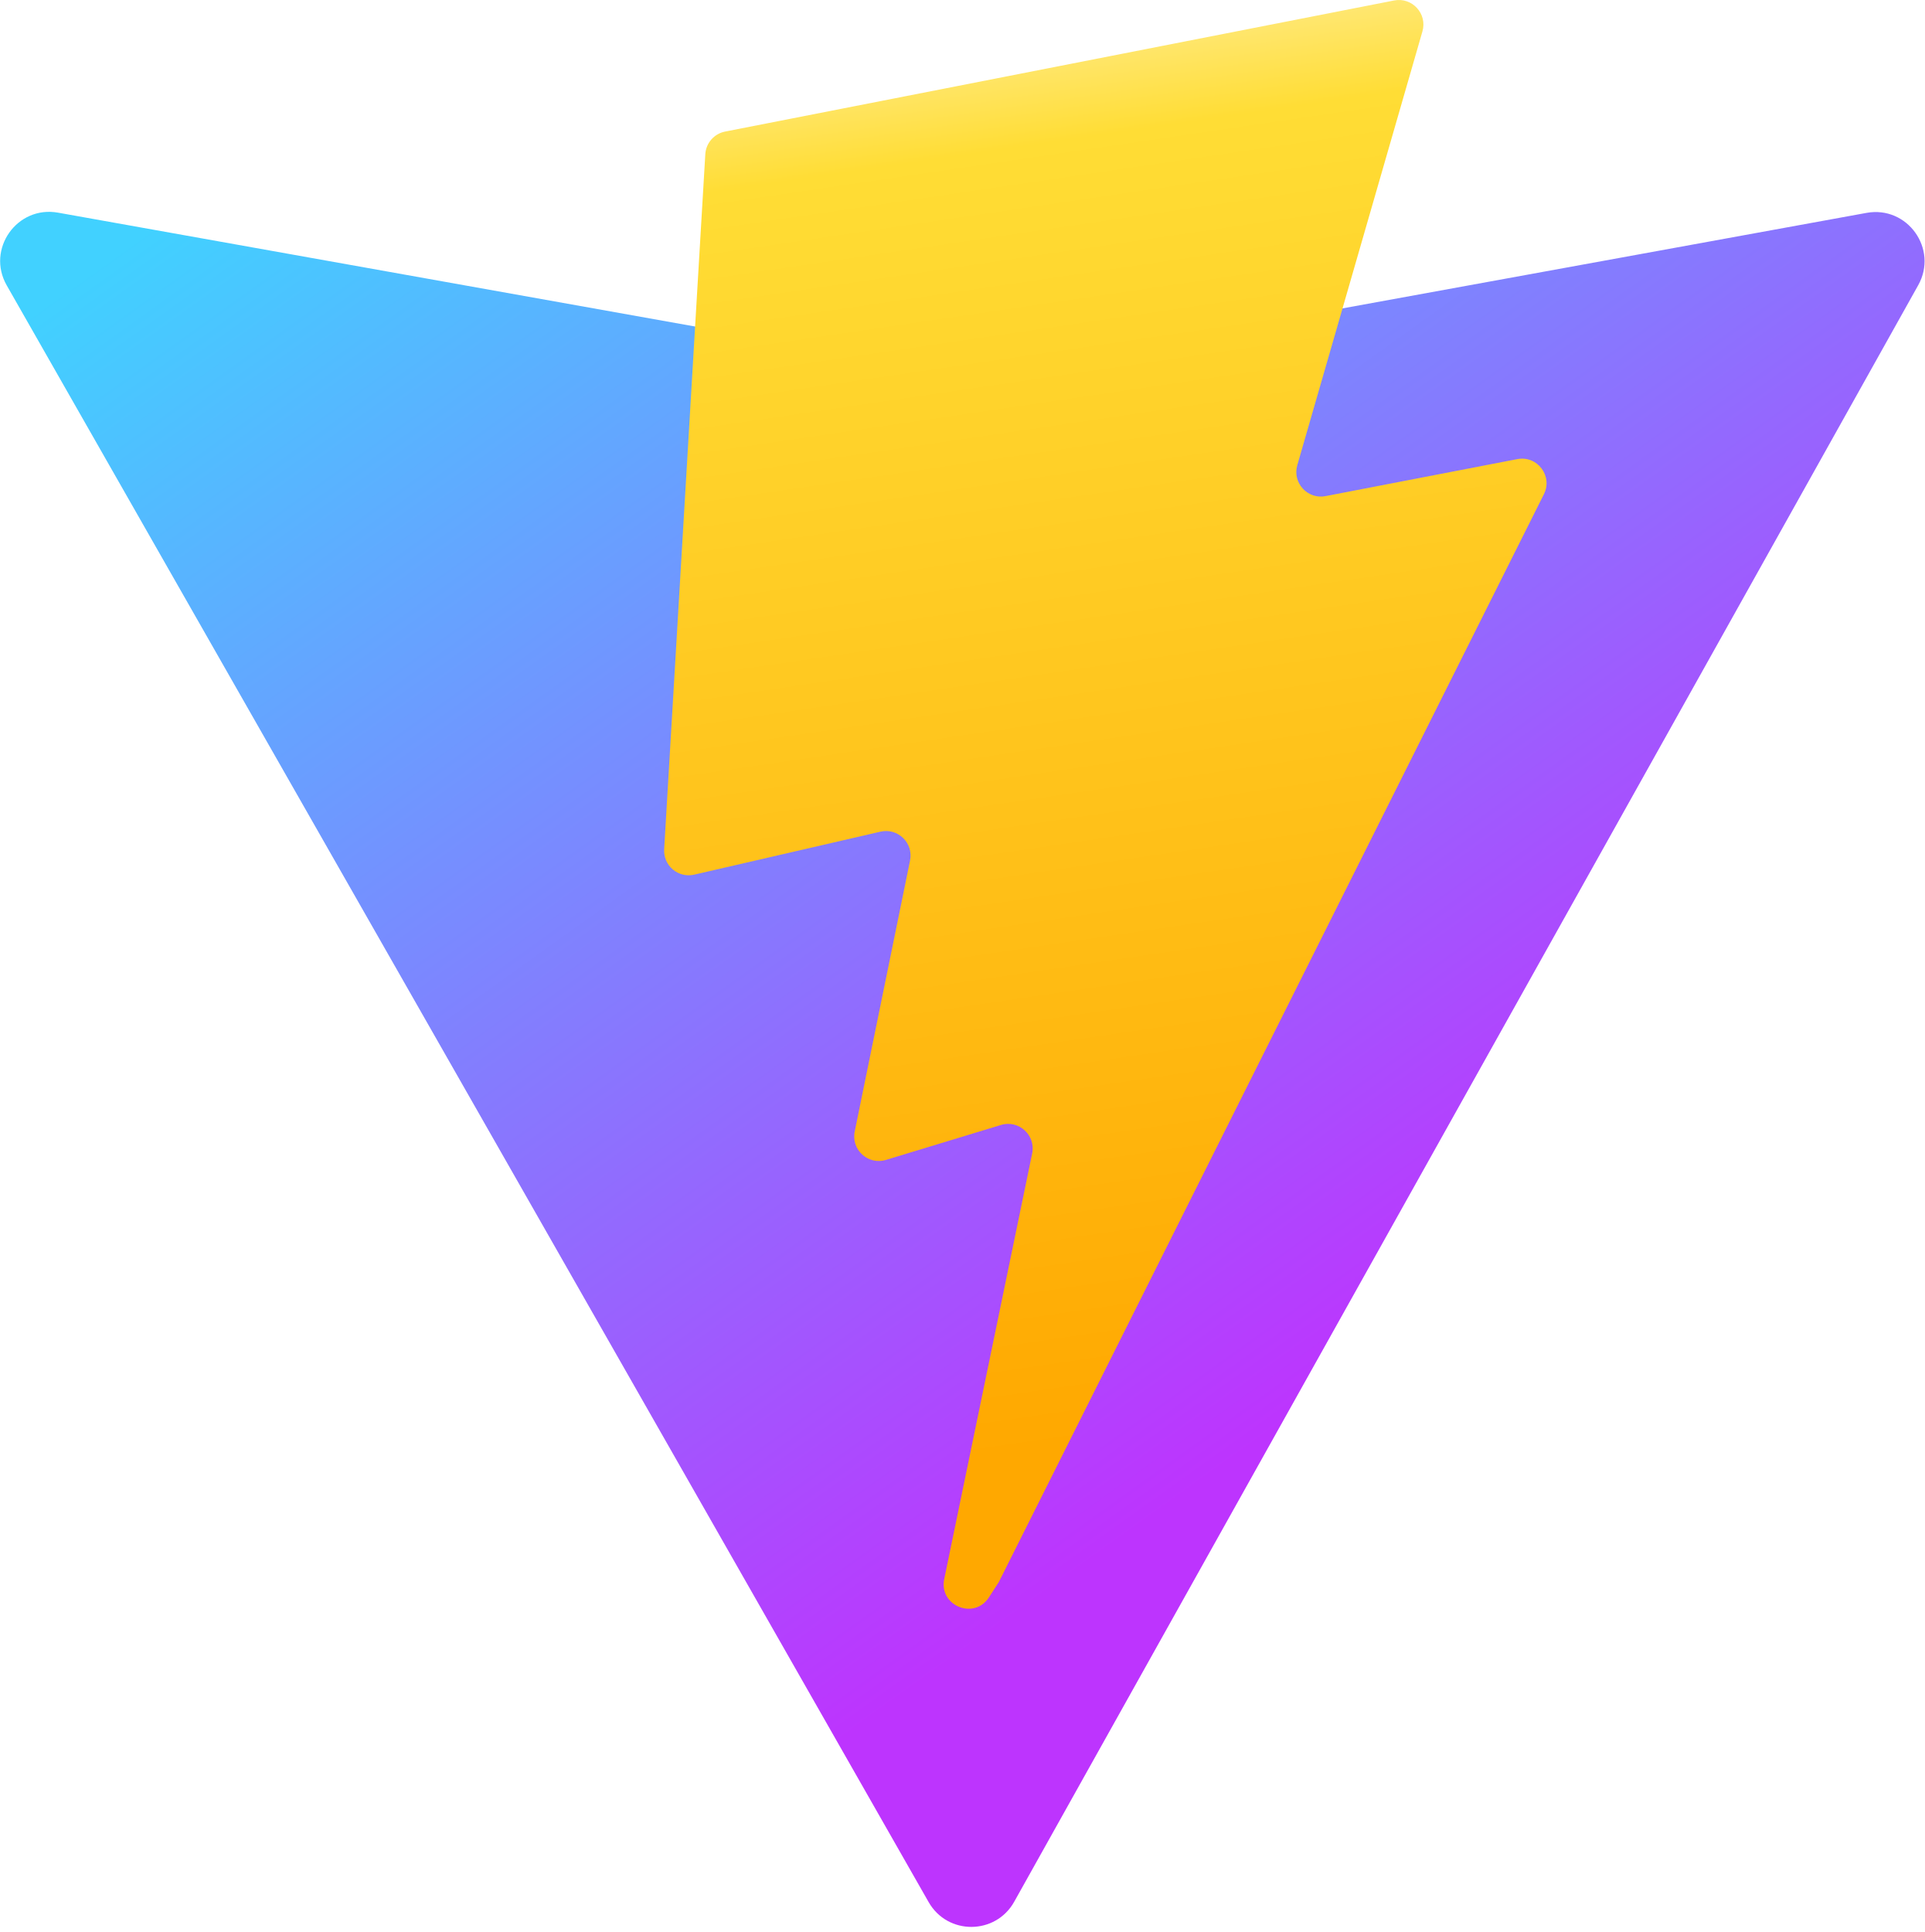
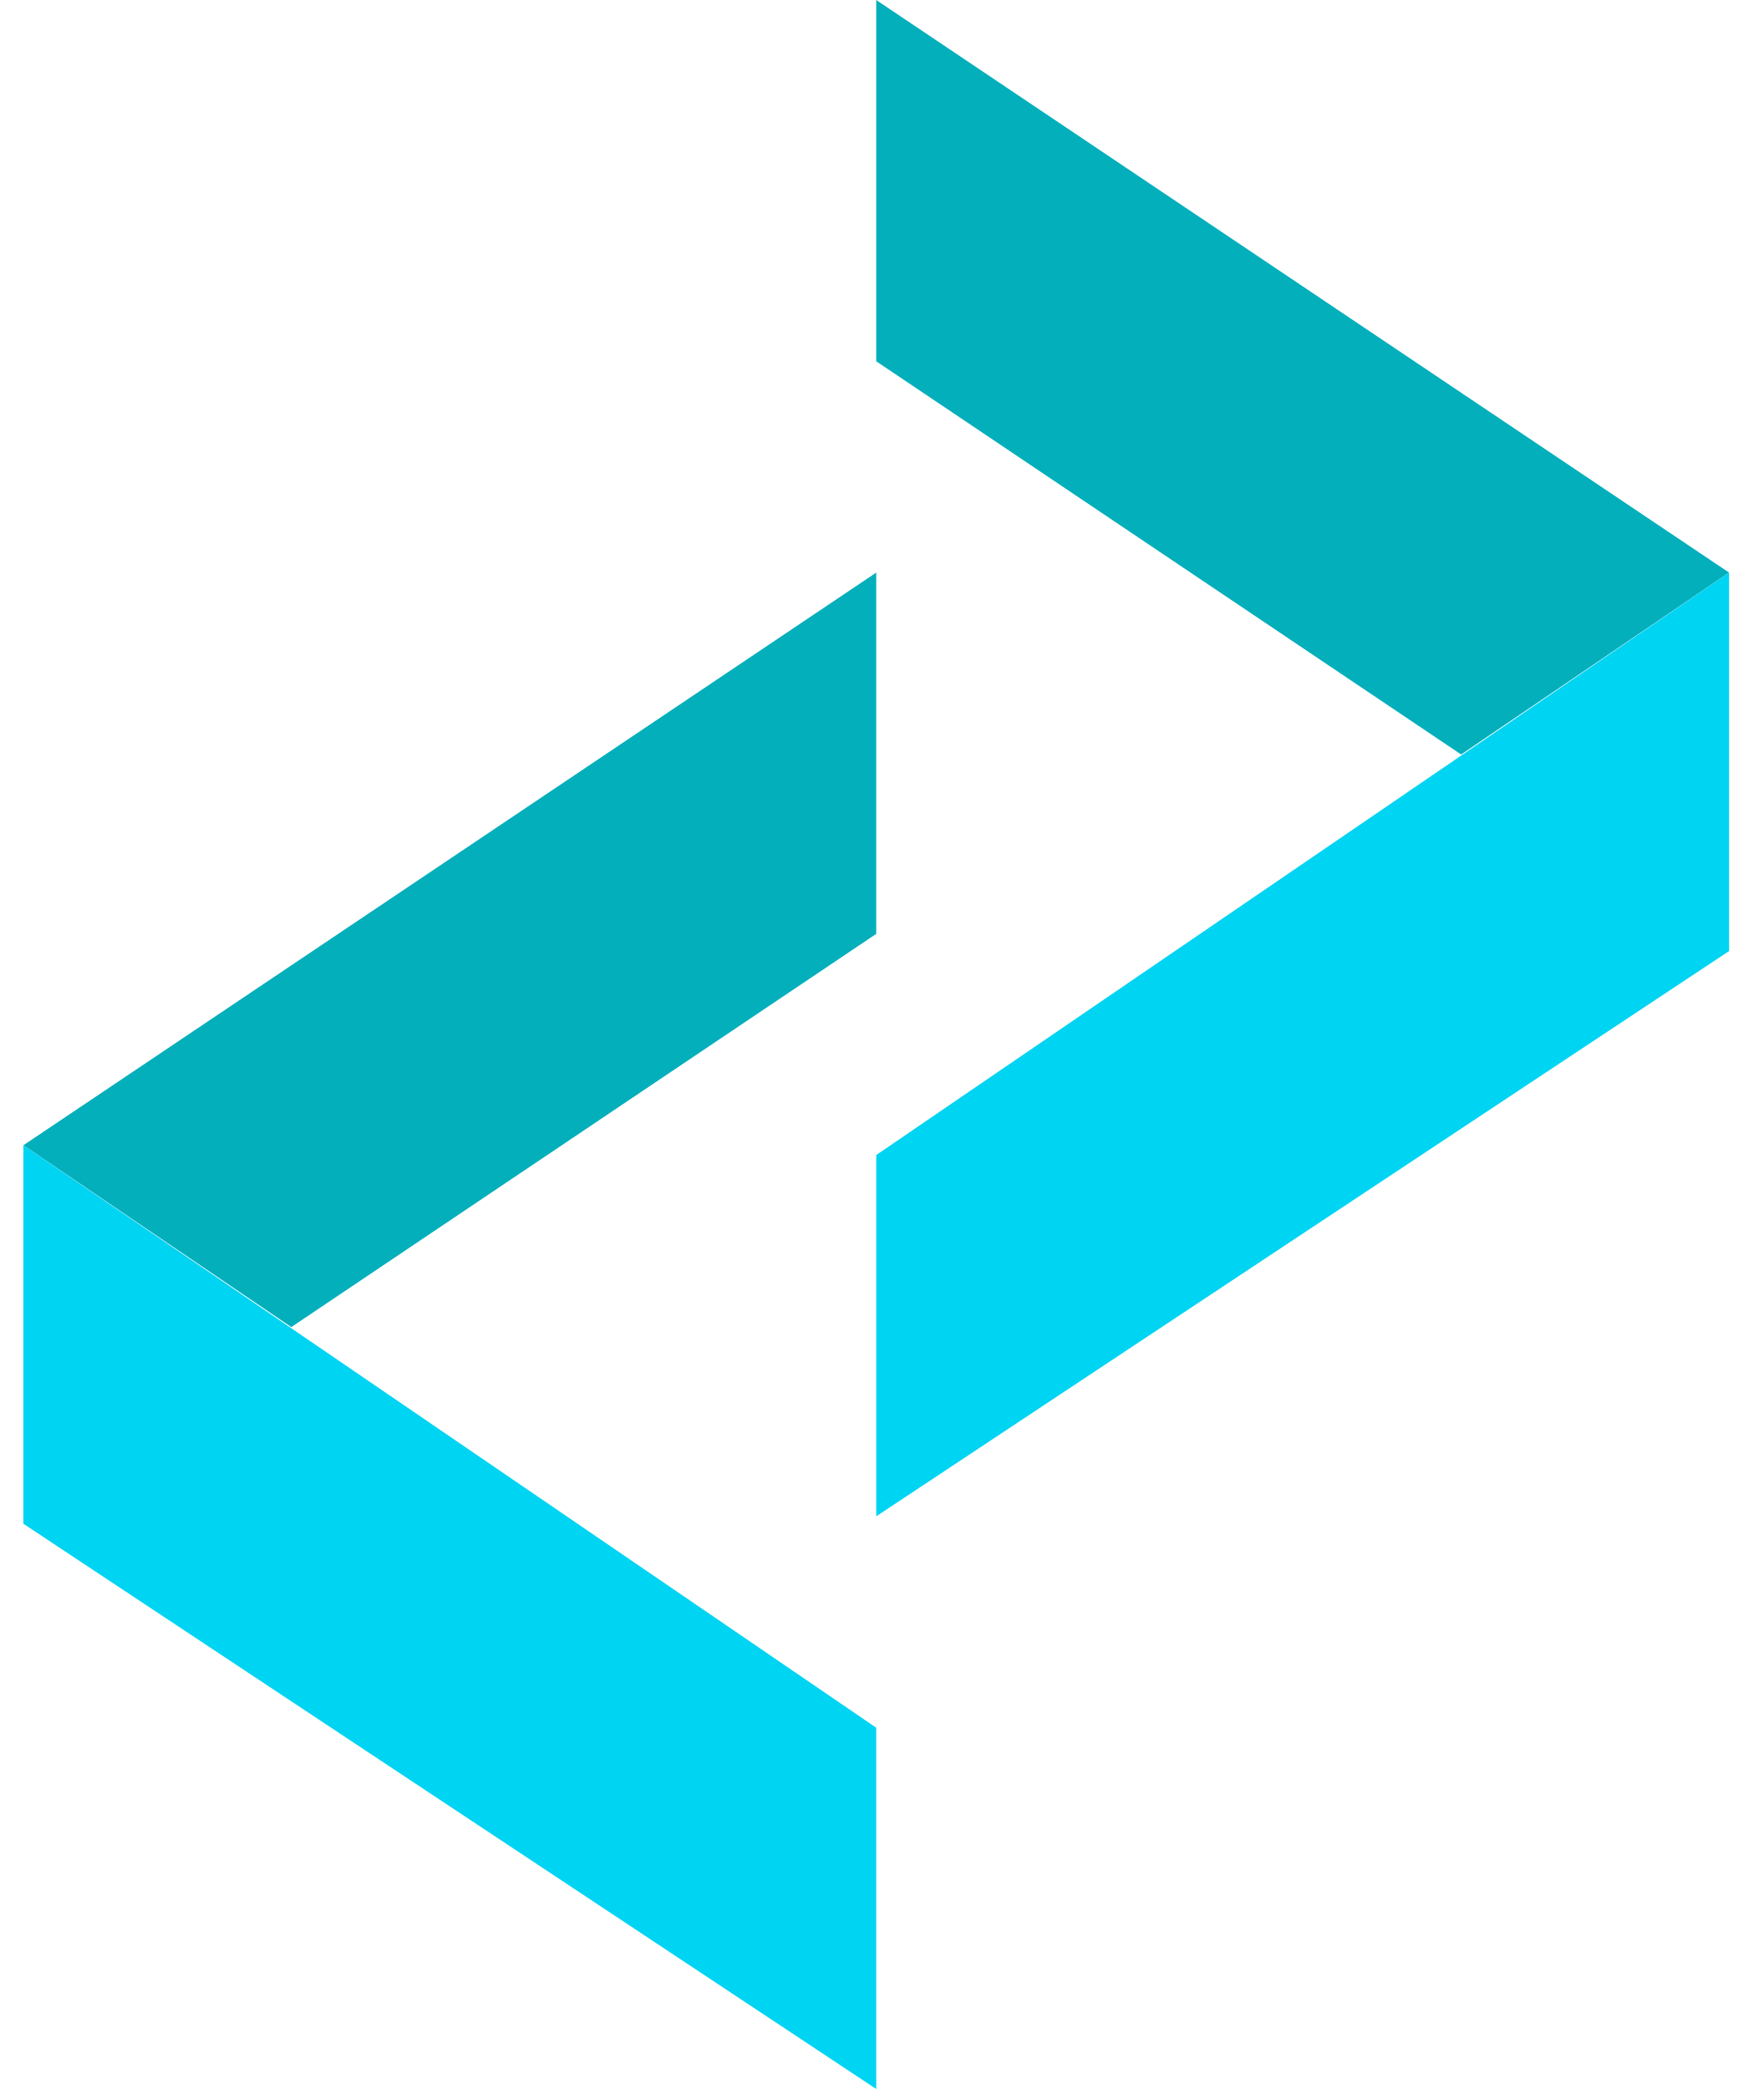
- <svg xmlns="http://www.w3.org/2000/svg" aria-hidden="true" role="img" class="iconify iconify--logos" width="31.88" height="32" preserveAspectRatio="xMidYMid meet" viewBox="0 0 256 257">
-   <defs>
-     <linearGradient id="IconifyId1813088fe1fbc01fb466" x1="-.828%" x2="57.636%" y1="7.652%" y2="78.411%">
-       <stop offset="0%" stop-color="#41D1FF" />
-       <stop offset="100%" stop-color="#BD34FE" />
-     </linearGradient>
-     <linearGradient id="IconifyId1813088fe1fbc01fb467" x1="43.376%" x2="50.316%" y1="2.242%" y2="89.03%">
-       <stop offset="0%" stop-color="#FFEA83" />
-       <stop offset="8.333%" stop-color="#FFDD35" />
-       <stop offset="100%" stop-color="#FFA800" />
-     </linearGradient>
-   </defs>
-   <path fill="url(#IconifyId1813088fe1fbc01fb466)" d="M255.153 37.938L134.897 252.976c-2.483 4.44-8.862 4.466-11.382.048L.875 37.958c-2.746-4.814 1.371-10.646 6.827-9.67l120.385 21.517a6.537 6.537 0 0 0 2.322-.004l117.867-21.483c5.438-.991 9.574 4.796 6.877 9.62Z" />
-   <path fill="url(#IconifyId1813088fe1fbc01fb467)" d="M185.432.063L96.44 17.501a3.268 3.268 0 0 0-2.634 3.014l-5.474 92.456a3.268 3.268 0 0 0 3.997 3.378l24.777-5.718c2.318-.535 4.413 1.507 3.936 3.838l-7.361 36.047c-.495 2.426 1.782 4.5 4.151 3.78l15.304-4.649c2.372-.72 4.652 1.36 4.15 3.788l-11.698 56.621c-.732 3.542 3.979 5.473 5.943 2.437l1.313-2.028l72.516-144.72c1.215-2.423-.88-5.186-3.54-4.672l-25.505 4.922c-2.396.462-4.435-1.77-3.759-4.114l16.646-57.705c.677-2.35-1.37-4.583-3.769-4.113Z" />
+ <svg xmlns="http://www.w3.org/2000/svg" version="1.1" id="Layer_1" x="0px" y="0px" viewBox="0 0 2021.6 2394.4" style="enable-background:new 0 0 2021.6 2394.4;" xml:space="preserve">
+   <style type="text/css">
+ 	.st0{fill:#04AFBC;}
+ 	.st1{fill:#00D4F3;}
+ </style>
+   <polygon class="st0" points="1004.3,0 1981.8,656.3 1674.7,864.8 1004.3,414.1 " />
+   <polygon class="st1" points="1004.3,1323.9 1981.8,656.3 1981.8,1090.1 1004.3,1738 " />
+   <polygon class="st0" points="1004.3,656.3 26.8,1312.7 333.9,1521.1 1004.3,1070.4 " />
+   <polygon class="st1" points="1004.3,1980.3 26.8,1312.7 26.8,1746.5 1004.3,2394.4 " />
</svg>
